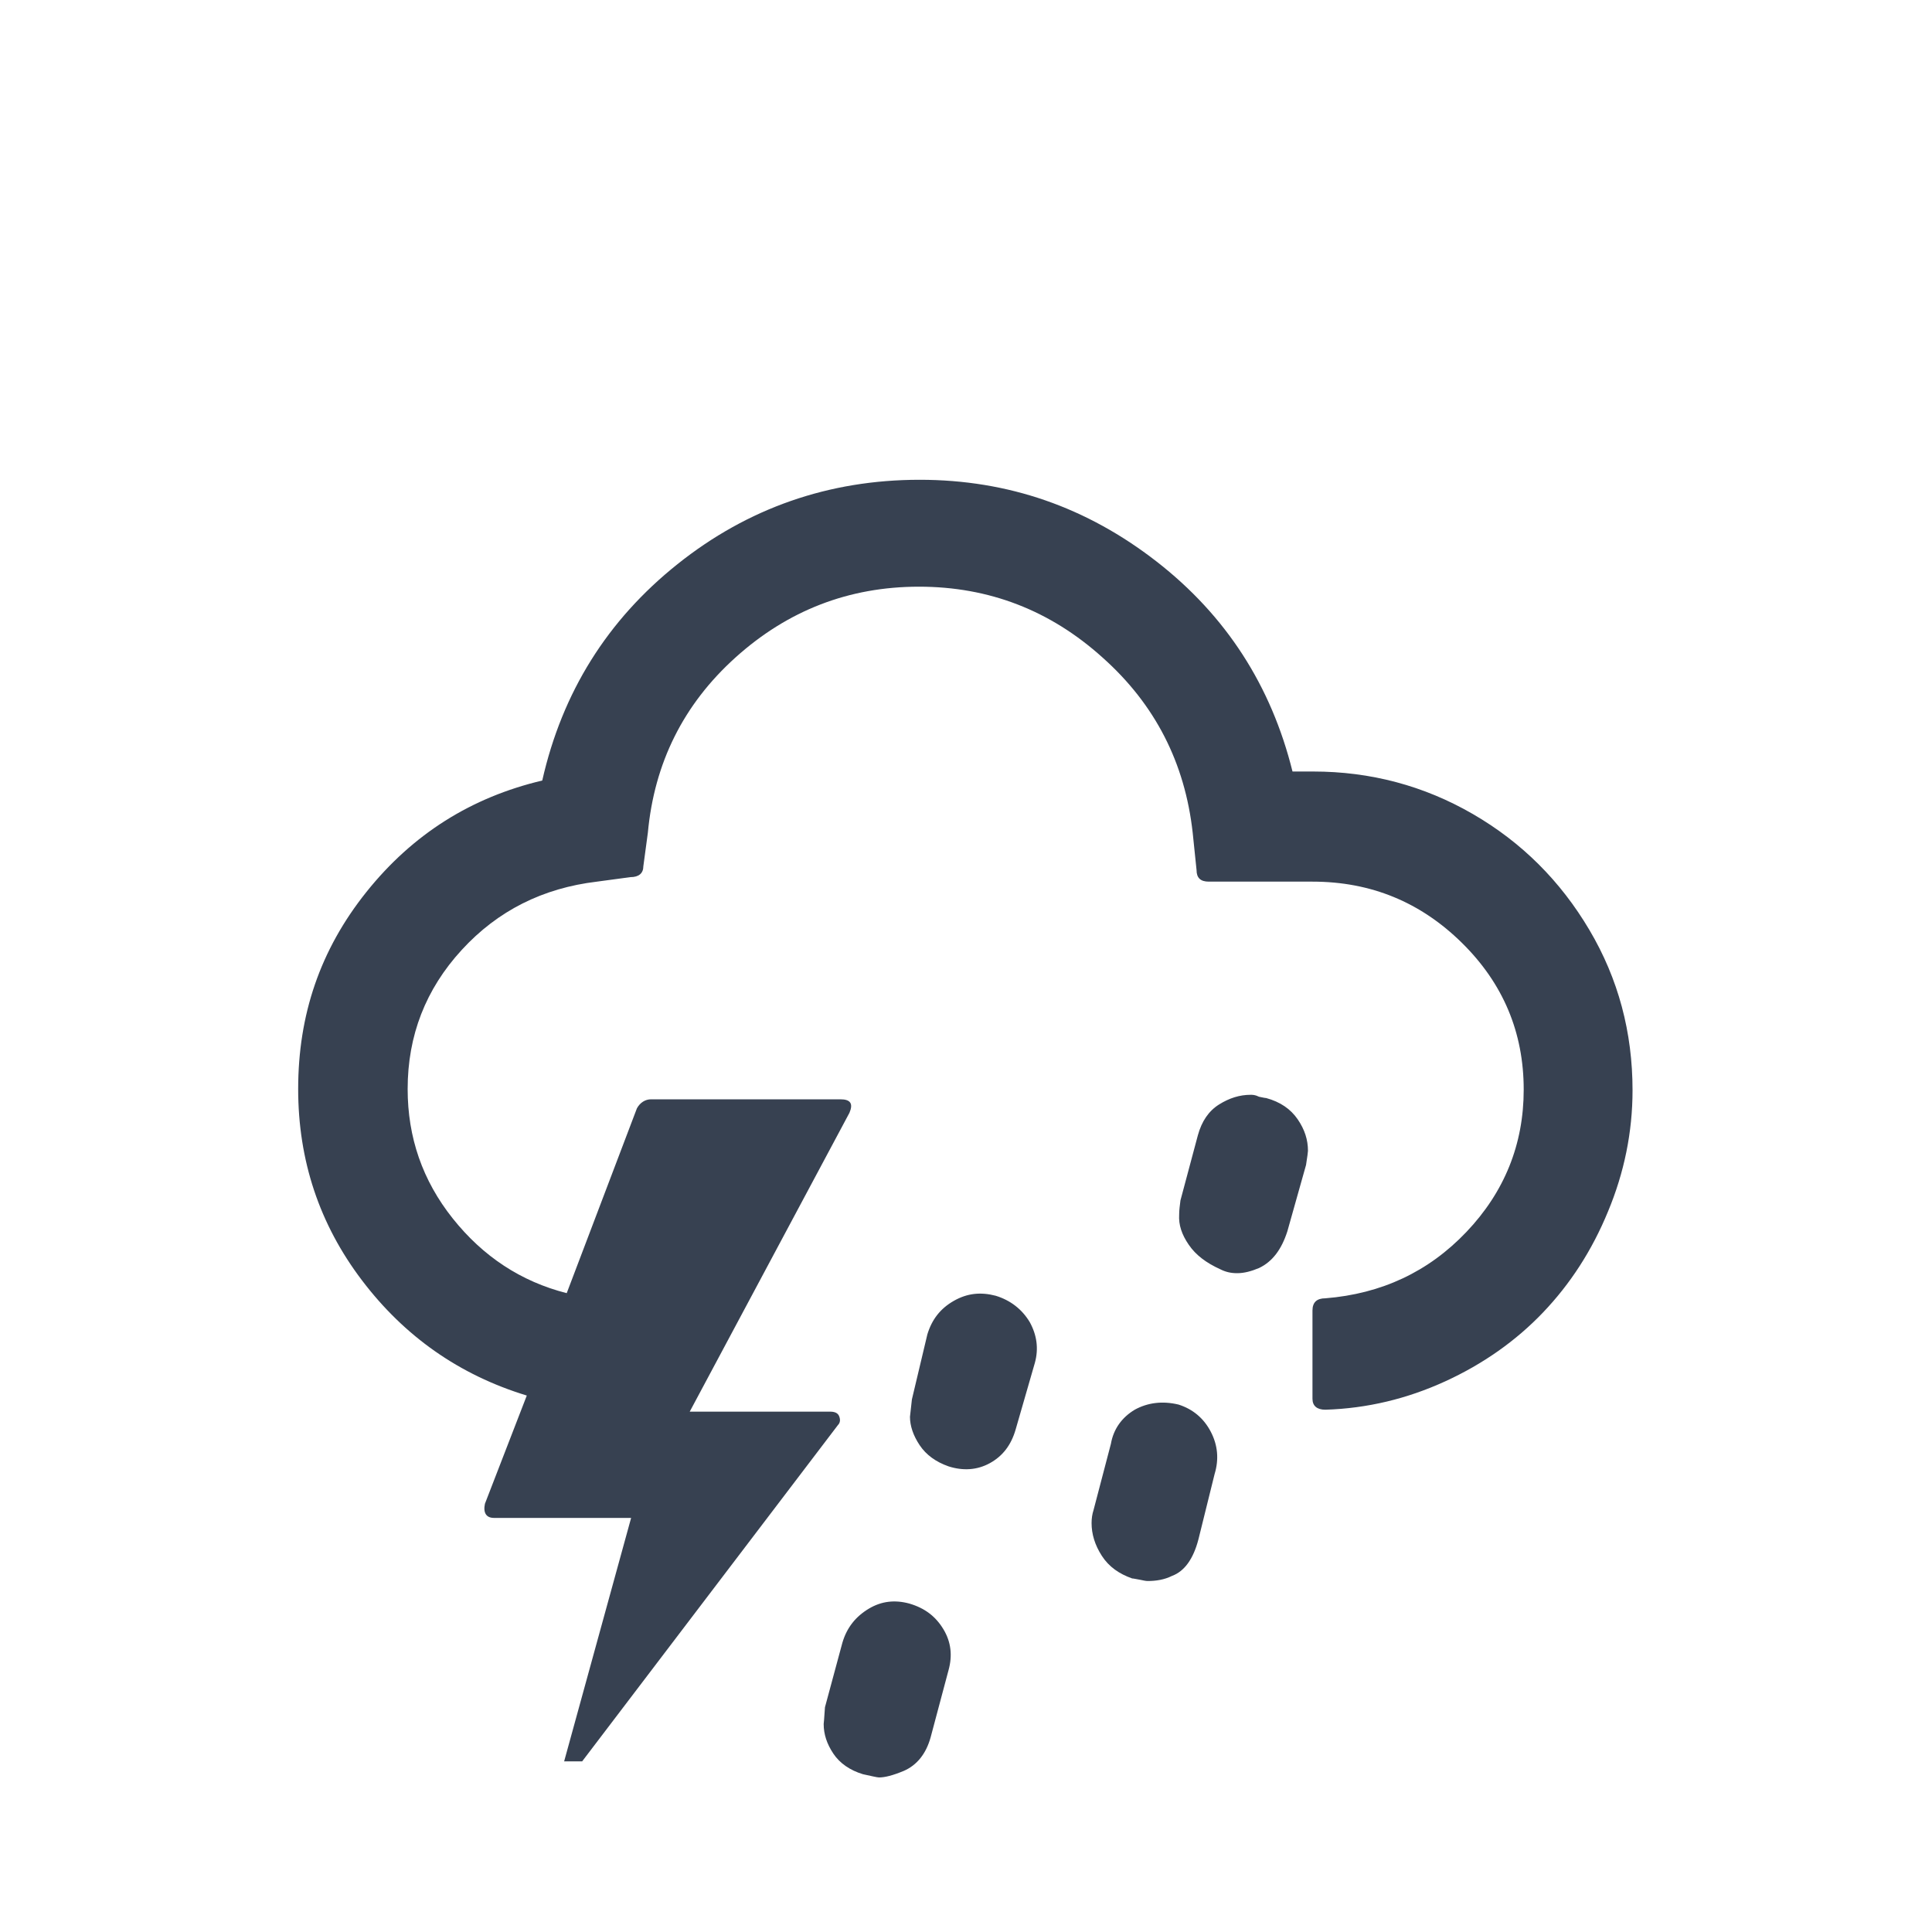
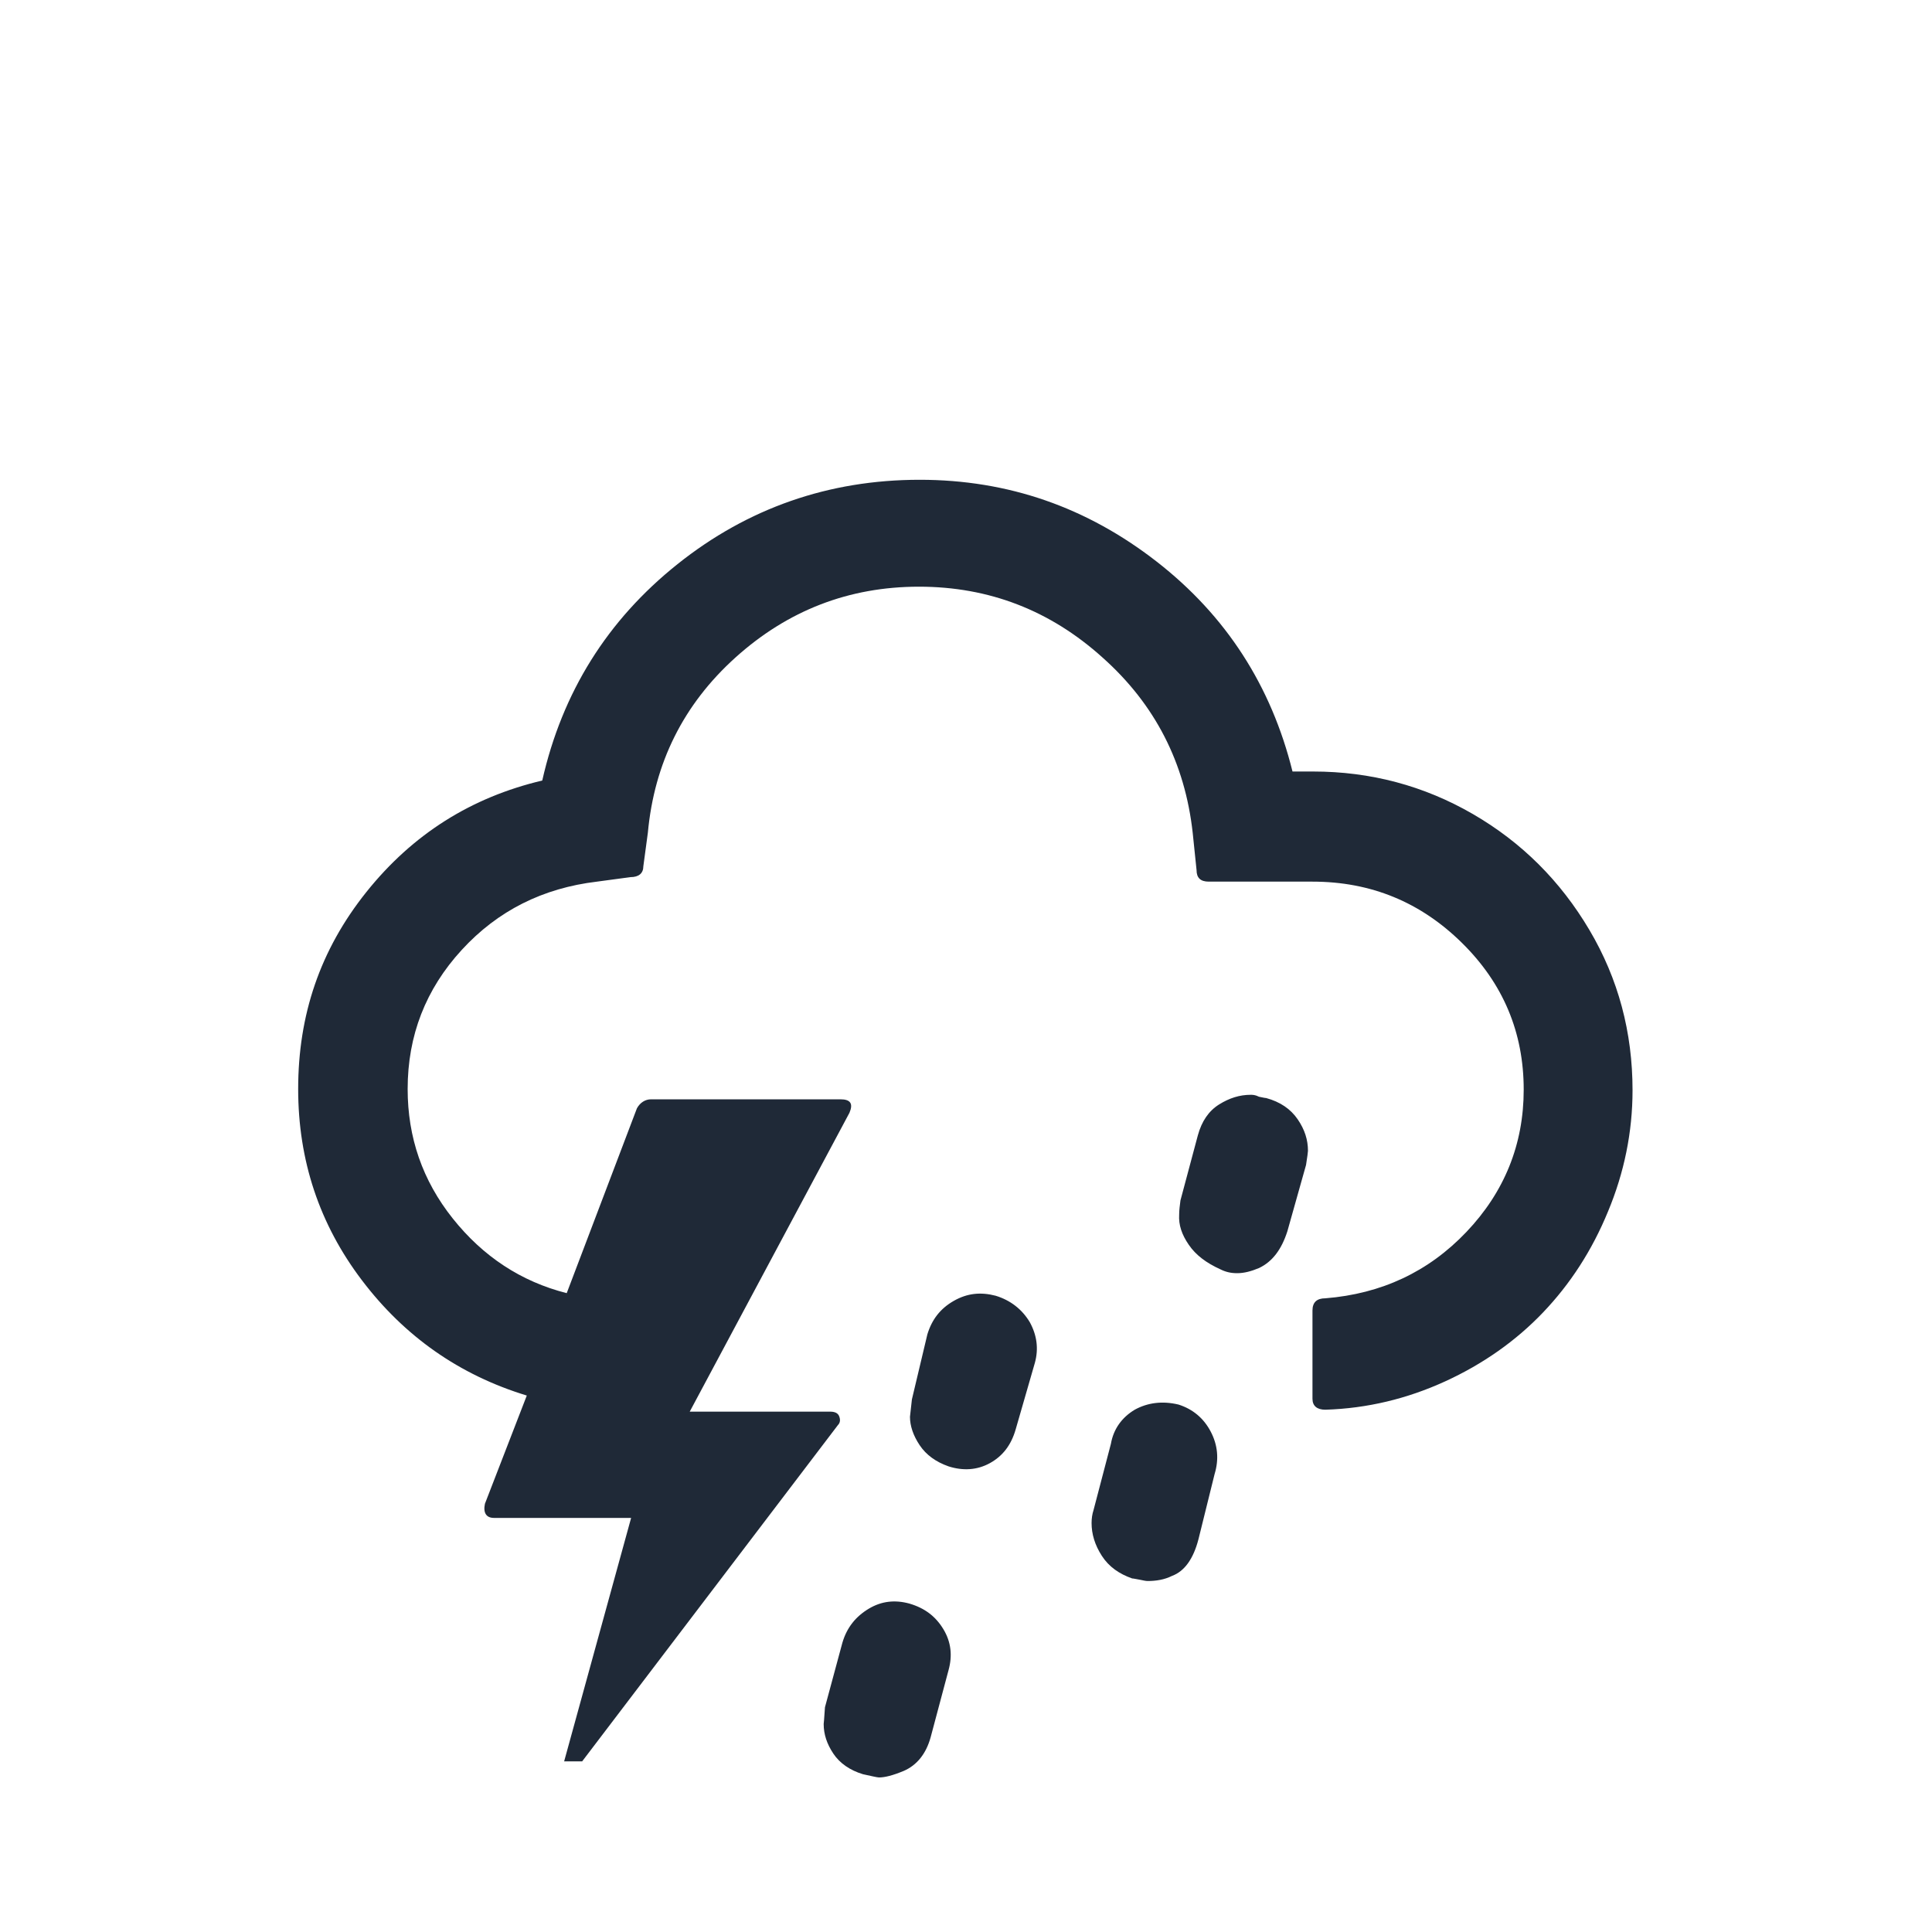
<svg xmlns="http://www.w3.org/2000/svg" version="1.1" id="Layer_1" x="0px" y="0px" viewBox="0 0 30 30" style="enable-background:new 0 0 30 30;" xml:space="preserve">
-   <path fill="rgba(55, 65, 81)" d="M4.63,16.91c0,1.11,0.33,2.1,0.99,2.97s1.51,1.47,2.56,1.79l-0.65,1.68c-0.03,0.14,0.02,0.22,0.14,0.22h2.13l-1.04,3.78  h0.28l3.97-5.22c0.04-0.04,0.04-0.09,0.02-0.14s-0.07-0.07-0.14-0.07h-2.18l2.48-4.64c0.06-0.14,0.02-0.21-0.14-0.21h-2.94  c-0.09,0-0.17,0.05-0.22,0.14L8.8,20.08c-0.71-0.18-1.3-0.57-1.77-1.16c-0.47-0.59-0.7-1.26-0.7-2.01c0-0.83,0.28-1.55,0.84-2.16  s1.26-0.96,2.1-1.06l0.52-0.07c0.13,0,0.2-0.06,0.2-0.17l0.07-0.52c0.1-1.08,0.55-1.99,1.36-2.72c0.81-0.73,1.76-1.1,2.85-1.1  c1.09,0,2.04,0.37,2.85,1.1c0.82,0.73,1.28,1.64,1.4,2.72l0.06,0.58c0,0.12,0.06,0.18,0.19,0.18h1.61c0.91,0,1.68,0.32,2.32,0.95  c0.64,0.63,0.96,1.39,0.96,2.28c0,0.85-0.3,1.59-0.89,2.21c-0.59,0.62-1.32,0.96-2.19,1.03c-0.13,0-0.2,0.06-0.2,0.19v1.37  c0,0.11,0.07,0.17,0.2,0.17c0.65-0.02,1.27-0.17,1.86-0.44c0.59-0.27,1.1-0.63,1.52-1.07c0.42-0.44,0.76-0.96,1.01-1.57  c0.25-0.6,0.38-1.23,0.38-1.88c0-0.9-0.22-1.73-0.67-2.49c-0.45-0.76-1.05-1.36-1.81-1.8c-0.76-0.44-1.59-0.66-2.48-0.66h-0.32  c-0.33-1.33-1.03-2.42-2.11-3.26c-1.08-0.84-2.3-1.27-3.68-1.27c-1.41,0-2.67,0.44-3.76,1.31s-1.79,1.99-2.1,3.36  c-1.1,0.26-2.01,0.83-2.73,1.73S4.63,15.76,4.63,16.91z M12.79,26.77c0,0.16,0.05,0.31,0.15,0.46c0.1,0.15,0.26,0.26,0.46,0.32  c0.14,0.03,0.22,0.05,0.25,0.05c0.09,0,0.21-0.03,0.38-0.1c0.21-0.09,0.35-0.27,0.42-0.52l0.28-1.05c0.06-0.22,0.04-0.43-0.08-0.63  s-0.29-0.33-0.53-0.4c-0.22-0.06-0.43-0.04-0.63,0.08c-0.2,0.12-0.34,0.29-0.41,0.53l-0.27,1C12.8,26.68,12.79,26.77,12.79,26.77z   M14.13,22c0,0.14,0.05,0.29,0.15,0.44c0.1,0.15,0.25,0.26,0.45,0.33c0.22,0.07,0.44,0.06,0.64-0.05s0.33-0.28,0.4-0.52l0.3-1.04  c0.06-0.22,0.03-0.43-0.08-0.63c-0.12-0.2-0.3-0.34-0.53-0.41c-0.23-0.06-0.44-0.04-0.65,0.08s-0.34,0.29-0.41,0.52l-0.24,1.01  C14.14,21.9,14.13,21.99,14.13,22z M16.95,23.65c0,0.17,0.05,0.34,0.16,0.51c0.11,0.17,0.27,0.28,0.47,0.35  c0.02,0,0.06,0.01,0.12,0.02c0.05,0.01,0.09,0.02,0.12,0.02c0.13,0,0.26-0.02,0.38-0.08c0.19-0.07,0.33-0.26,0.41-0.57l0.25-1.01  c0.07-0.23,0.05-0.45-0.06-0.66c-0.11-0.21-0.28-0.35-0.5-0.42c-0.25-0.06-0.48-0.03-0.68,0.08c-0.2,0.12-0.33,0.3-0.37,0.53  l-0.27,1.03C16.96,23.51,16.95,23.58,16.95,23.65z M18.31,18.86c-0.01,0.16,0.04,0.31,0.15,0.47c0.11,0.16,0.27,0.28,0.49,0.38  c0.08,0.04,0.16,0.06,0.26,0.06c0.11,0,0.22-0.03,0.34-0.08c0.21-0.1,0.35-0.29,0.44-0.57l0.29-1.03c0.02-0.13,0.03-0.2,0.03-0.22  c0-0.17-0.05-0.33-0.16-0.49s-0.27-0.27-0.49-0.33c-0.02,0-0.06-0.01-0.11-0.02C19.49,17,19.45,17,19.42,17  c-0.17,0-0.33,0.05-0.49,0.15c-0.16,0.1-0.27,0.26-0.33,0.48l-0.27,1.01C18.32,18.72,18.31,18.79,18.31,18.86z" />
+   <path fill="rgba(31, 41, 55)" d="M4.63,16.91c0,1.11,0.33,2.1,0.99,2.97s1.51,1.47,2.56,1.79l-0.65,1.68c-0.03,0.14,0.02,0.22,0.14,0.22h2.13l-1.04,3.78  h0.28l3.97-5.22c0.04-0.04,0.04-0.09,0.02-0.14s-0.07-0.07-0.14-0.07h-2.18l2.48-4.64c0.06-0.14,0.02-0.21-0.14-0.21h-2.94  c-0.09,0-0.17,0.05-0.22,0.14L8.8,20.08c-0.71-0.18-1.3-0.57-1.77-1.16c-0.47-0.59-0.7-1.26-0.7-2.01c0-0.83,0.28-1.55,0.84-2.16  s1.26-0.96,2.1-1.06l0.52-0.07c0.13,0,0.2-0.06,0.2-0.17l0.07-0.52c0.1-1.08,0.55-1.99,1.36-2.72c0.81-0.73,1.76-1.1,2.85-1.1  c1.09,0,2.04,0.37,2.85,1.1c0.82,0.73,1.28,1.64,1.4,2.72l0.06,0.58c0,0.12,0.06,0.18,0.19,0.18h1.61c0.91,0,1.68,0.32,2.32,0.95  c0.64,0.63,0.96,1.39,0.96,2.28c0,0.85-0.3,1.59-0.89,2.21c-0.59,0.62-1.32,0.96-2.19,1.03c-0.13,0-0.2,0.06-0.2,0.19v1.37  c0,0.11,0.07,0.17,0.2,0.17c0.65-0.02,1.27-0.17,1.86-0.44c0.59-0.27,1.1-0.63,1.52-1.07c0.42-0.44,0.76-0.96,1.01-1.57  c0.25-0.6,0.38-1.23,0.38-1.88c0-0.9-0.22-1.73-0.67-2.49c-0.45-0.76-1.05-1.36-1.81-1.8c-0.76-0.44-1.59-0.66-2.48-0.66h-0.32  c-0.33-1.33-1.03-2.42-2.11-3.26c-1.08-0.84-2.3-1.27-3.68-1.27c-1.41,0-2.67,0.44-3.76,1.31s-1.79,1.99-2.1,3.36  c-1.1,0.26-2.01,0.83-2.73,1.73S4.63,15.76,4.63,16.91z M12.79,26.77c0,0.16,0.05,0.31,0.15,0.46c0.1,0.15,0.26,0.26,0.46,0.32  c0.14,0.03,0.22,0.05,0.25,0.05c0.09,0,0.21-0.03,0.38-0.1c0.21-0.09,0.35-0.27,0.42-0.52l0.28-1.05c0.06-0.22,0.04-0.43-0.08-0.63  s-0.29-0.33-0.53-0.4c-0.22-0.06-0.43-0.04-0.63,0.08c-0.2,0.12-0.34,0.29-0.41,0.53l-0.27,1C12.8,26.68,12.79,26.77,12.79,26.77z   M14.13,22c0,0.14,0.05,0.29,0.15,0.44c0.1,0.15,0.25,0.26,0.45,0.33c0.22,0.07,0.44,0.06,0.64-0.05s0.33-0.28,0.4-0.52l0.3-1.04  c0.06-0.22,0.03-0.43-0.08-0.63c-0.12-0.2-0.3-0.34-0.53-0.41c-0.23-0.06-0.44-0.04-0.65,0.08s-0.34,0.29-0.41,0.52l-0.24,1.01  C14.14,21.9,14.13,21.99,14.13,22z M16.95,23.65c0,0.17,0.05,0.34,0.16,0.51c0.11,0.17,0.27,0.28,0.47,0.35  c0.02,0,0.06,0.01,0.12,0.02c0.05,0.01,0.09,0.02,0.12,0.02c0.13,0,0.26-0.02,0.38-0.08c0.19-0.07,0.33-0.26,0.41-0.57l0.25-1.01  c0.07-0.23,0.05-0.45-0.06-0.66c-0.11-0.21-0.28-0.35-0.5-0.42c-0.25-0.06-0.48-0.03-0.68,0.08c-0.2,0.12-0.33,0.3-0.37,0.53  l-0.27,1.03C16.96,23.51,16.95,23.58,16.95,23.65z M18.31,18.86c-0.01,0.16,0.04,0.31,0.15,0.47c0.11,0.16,0.27,0.28,0.49,0.38  c0.08,0.04,0.16,0.06,0.26,0.06c0.11,0,0.22-0.03,0.34-0.08c0.21-0.1,0.35-0.29,0.44-0.57l0.29-1.03c0.02-0.13,0.03-0.2,0.03-0.22  c0-0.17-0.05-0.33-0.16-0.49s-0.27-0.27-0.49-0.33c-0.02,0-0.06-0.01-0.11-0.02C19.49,17,19.45,17,19.42,17  c-0.17,0-0.33,0.05-0.49,0.15c-0.16,0.1-0.27,0.26-0.33,0.48l-0.27,1.01C18.32,18.72,18.31,18.79,18.31,18.86z" />
</svg>
